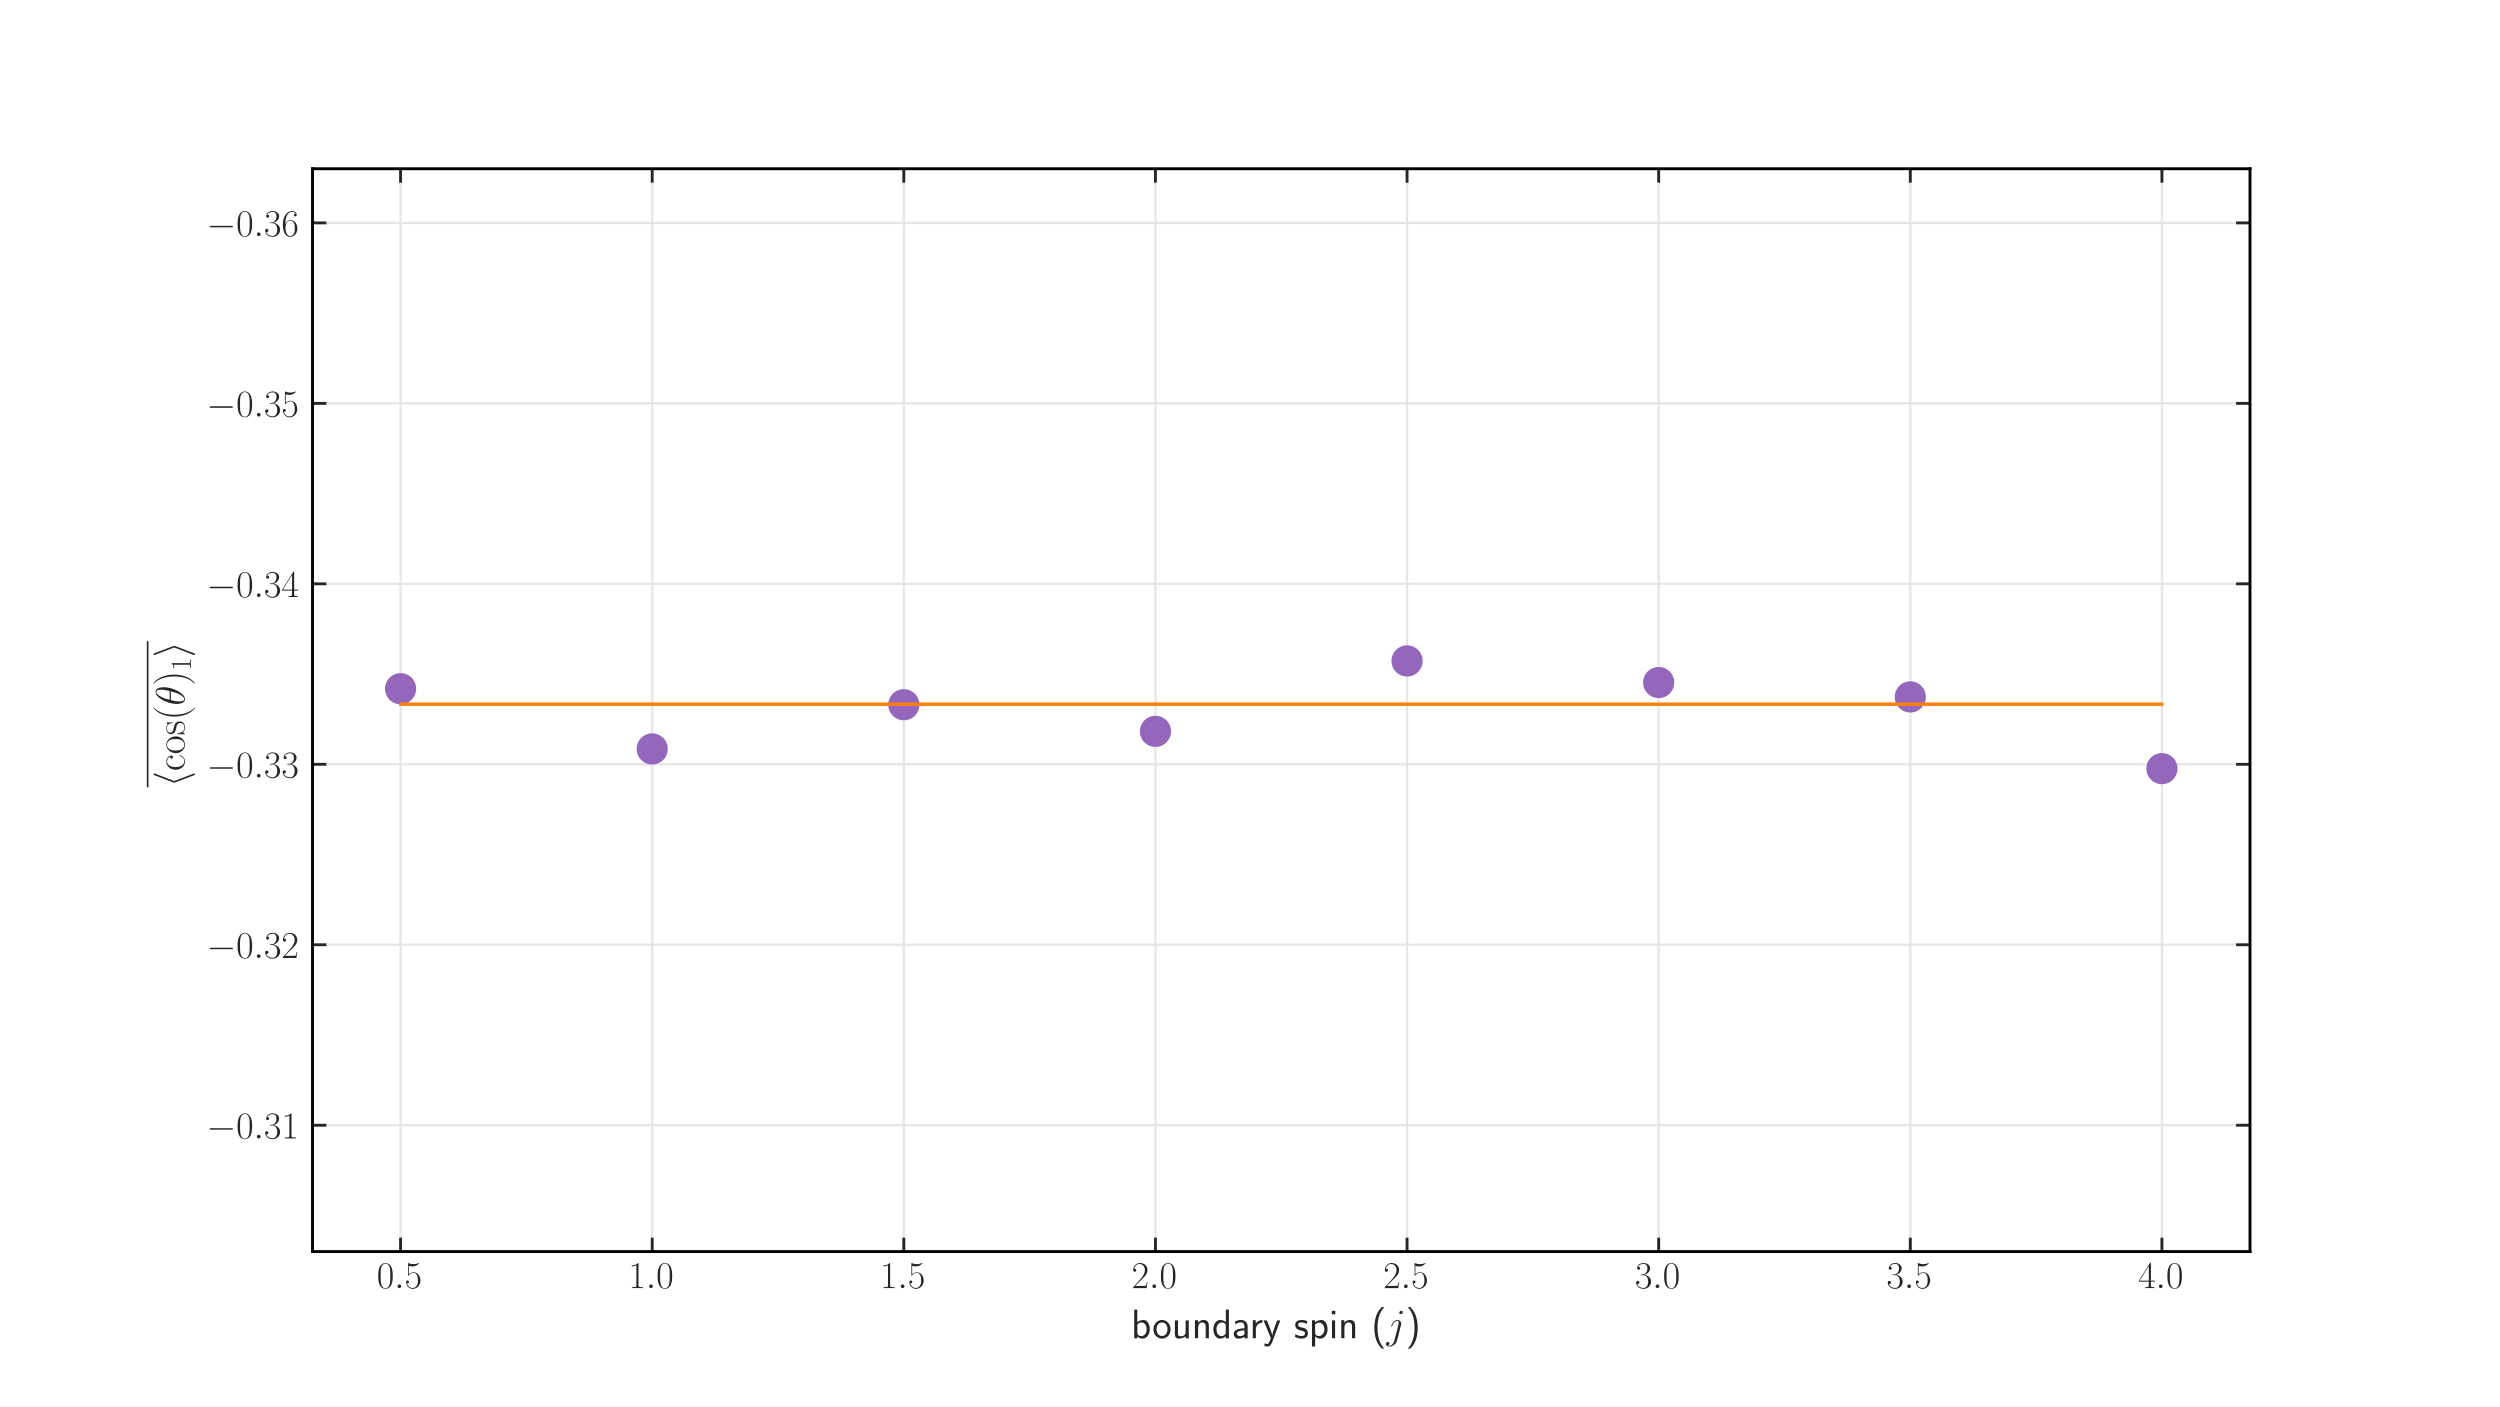
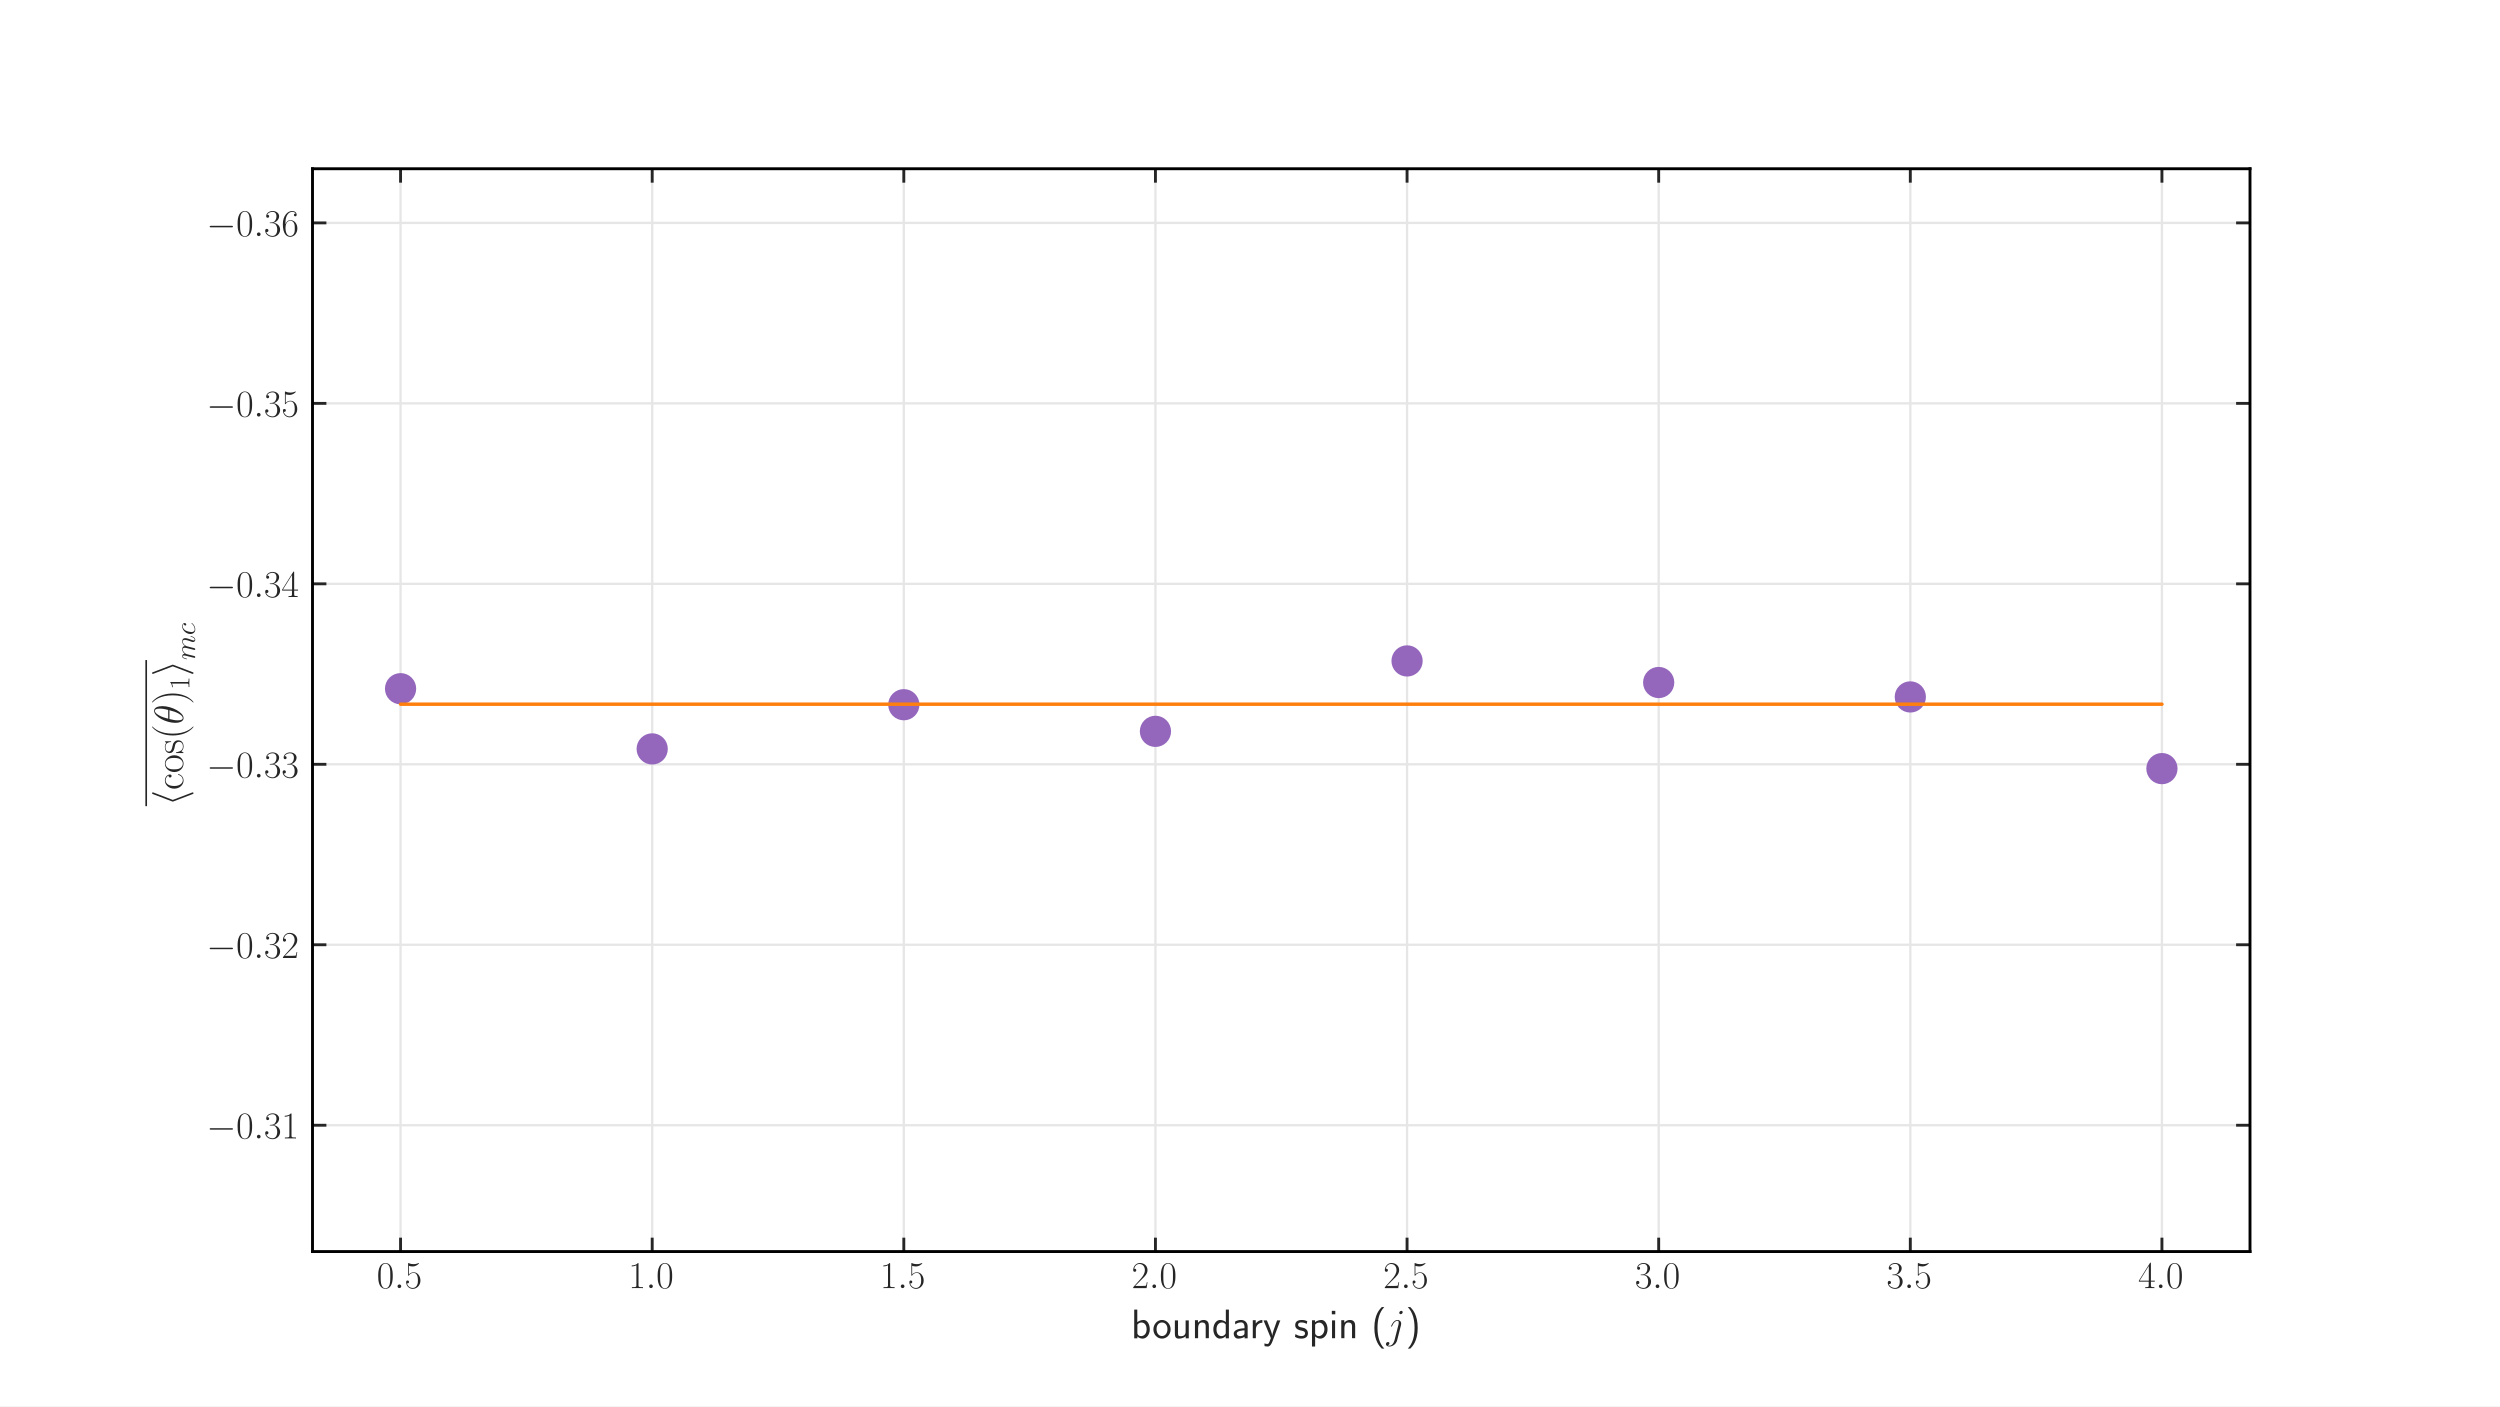
<svg xmlns="http://www.w3.org/2000/svg" xmlns:xlink="http://www.w3.org/1999/xlink" width="864pt" height="486pt" viewBox="0 0 864 486" version="1.1">
  <defs>
    <style type="text/css">*{stroke-linejoin: round; stroke-linecap: butt}</style>
  </defs>
  <g id="figure_1">
    <g id="patch_1">
      <path d="M 0 486  L 864 486  L 864 0  L 0 0  z " style="fill: #ffffff" />
    </g>
    <g id="axes_1">
      <g id="patch_2">
        <path d="M 108 432.54  L 777.6 432.54  L 777.6 58.32  L 108 58.32  z " style="fill: #ffffff" />
      </g>
      <g id="matplotlib.axis_1">
        <g id="xtick_1">
          <g id="line2d_1">
-             <path d="M 138.436 432.54  L 138.436 58.32  " clip-path="url(#p6be49fec59)" style="fill: none; stroke: #e6e6e6; stroke-width: 0.8; stroke-linecap: round" />
+             <path d="M 138.436 432.54  L 138.436 58.32  " clip-path="url(#pbad8c511c3)" style="fill: none; stroke: #e6e6e6; stroke-width: 0.8; stroke-linecap: round" />
          </g>
          <g id="line2d_2">
            <defs>
-               <path id="m820c976260" d="M 0 0  L 0 -4.8  " style="stroke: #262626" />
-             </defs>
-             <g>
-               <use xlink:href="#m820c976260" x="138.436" y="432.54" style="fill: #262626; stroke: #262626" />
+               <path id="m39bbf6d27a" d="M 0 0  L 0 -4.8  " style="stroke: #262626" />
+             </defs>
+             <g>
+               <use xlink:href="#m39bbf6d27a" x="138.436" y="432.54" style="fill: #262626; stroke: #262626" />
            </g>
          </g>
          <g id="line2d_3">
            <defs>
-               <path id="m401d032f74" d="M 0 0  L 0 4.8  " style="stroke: #262626" />
-             </defs>
-             <g>
-               <use xlink:href="#m401d032f74" x="138.436" y="58.32" style="fill: #262626; stroke: #262626" />
+               <path id="m5eccde09d6" d="M 0 0  L 0 4.8  " style="stroke: #262626" />
+             </defs>
+             <g>
+               <use xlink:href="#m5eccde09d6" x="138.436" y="58.32" style="fill: #262626; stroke: #262626" />
            </g>
          </g>
          <g id="text_1">
            <g style="fill: #262626" transform="translate(130.2097 445.1724) scale(0.132 -0.132)">
              <defs>
                <path id="CMR17-30" d="M 2688 2038  C 2688 2430 2682 3099 2413 3613  C 2176 4063 1798 4224 1466 4224  C 1158 4224 768 4082 525 3620  C 269 3137 243 2539 243 2038  C 243 1671 250 1112 448 623  C 723 -39 1216 -128 1466 -128  C 1760 -128 2208 -7 2470 604  C 2662 1048 2688 1568 2688 2038  z M 1466 -26  C 1056 -26 813 328 723 816  C 653 1196 653 1749 653 2109  C 653 2604 653 3015 736 3407  C 858 3954 1216 4121 1466 4121  C 1728 4121 2067 3947 2189 3420  C 2272 3054 2278 2623 2278 2109  C 2278 1691 2278 1176 2202 797  C 2067 96 1690 -26 1466 -26  z " transform="scale(0.015625)" />
                <path id="CMMI12-3a" d="M 1178 307  C 1178 492 1024 620 870 620  C 685 620 557 467 557 313  C 557 128 710 0 864 0  C 1050 0 1178 153 1178 307  z " transform="scale(0.015625)" />
                <path id="CMR17-35" d="M 730 3750  C 794 3724 1056 3641 1325 3641  C 1920 3641 2246 3961 2432 4140  C 2432 4191 2432 4224 2394 4224  C 2387 4224 2374 4224 2323 4198  C 2099 4102 1837 4032 1517 4032  C 1325 4032 1037 4055 723 4191  C 653 4224 640 4224 634 4224  C 602 4224 595 4217 595 4090  L 595 2231  C 595 2113 595 2080 659 2080  C 691 2080 704 2093 736 2139  C 941 2435 1222 2560 1542 2560  C 1766 2560 2246 2415 2246 1293  C 2246 1087 2246 716 2054 422  C 1894 159 1645 25 1370 25  C 947 25 518 319 403 812  C 429 806 480 793 506 793  C 589 793 749 838 749 1036  C 749 1209 627 1280 506 1280  C 358 1280 262 1190 262 1011  C 262 454 704 -128 1382 -128  C 2042 -128 2669 441 2669 1267  C 2669 2054 2170 2662 1549 2662  C 1222 2662 947 2540 730 2304  L 730 3750  z " transform="scale(0.015625)" />
              </defs>
              <use xlink:href="#CMR17-30" transform="scale(0.996264)" />
              <use xlink:href="#CMMI12-3a" transform="translate(45.69048 0) scale(0.996264)" />
              <use xlink:href="#CMR17-35" transform="translate(72.78765 0) scale(0.996264)" />
            </g>
          </g>
        </g>
        <g id="xtick_2">
          <g id="line2d_4">
-             <path d="M 225.397 432.54  L 225.397 58.32  " clip-path="url(#p6be49fec59)" style="fill: none; stroke: #e6e6e6; stroke-width: 0.8; stroke-linecap: round" />
+             <path d="M 225.397 432.54  L 225.397 58.32  " clip-path="url(#pbad8c511c3)" style="fill: none; stroke: #e6e6e6; stroke-width: 0.8; stroke-linecap: round" />
          </g>
          <g id="line2d_5">
            <g>
-               <use xlink:href="#m820c976260" x="225.397" y="432.54" style="fill: #262626; stroke: #262626" />
+               <use xlink:href="#m39bbf6d27a" x="225.397" y="432.54" style="fill: #262626; stroke: #262626" />
            </g>
          </g>
          <g id="line2d_6">
            <g>
-               <use xlink:href="#m401d032f74" x="225.397" y="58.32" style="fill: #262626; stroke: #262626" />
+               <use xlink:href="#m5eccde09d6" x="225.397" y="58.32" style="fill: #262626; stroke: #262626" />
            </g>
          </g>
          <g id="text_2">
            <g style="fill: #262626" transform="translate(217.1707 445.1724) scale(0.132 -0.132)">
              <defs>
                <path id="CMR17-31" d="M 1702 4083  C 1702 4217 1696 4224 1606 4224  C 1357 3927 979 3833 621 3820  C 602 3820 570 3820 563 3808  C 557 3795 557 3782 557 3648  C 755 3648 1088 3686 1344 3839  L 1344 467  C 1344 243 1331 166 781 166  L 589 166  L 589 0  C 896 6 1216 12 1523 12  C 1830 12 2150 6 2458 0  L 2458 166  L 2266 166  C 1715 166 1702 236 1702 467  L 1702 4083  z " transform="scale(0.015625)" />
              </defs>
              <use xlink:href="#CMR17-31" transform="scale(0.996264)" />
              <use xlink:href="#CMMI12-3a" transform="translate(45.69048 0) scale(0.996264)" />
              <use xlink:href="#CMR17-30" transform="translate(72.78765 0) scale(0.996264)" />
            </g>
          </g>
        </g>
        <g id="xtick_3">
          <g id="line2d_7">
-             <path d="M 312.358 432.54  L 312.358 58.32  " clip-path="url(#p6be49fec59)" style="fill: none; stroke: #e6e6e6; stroke-width: 0.8; stroke-linecap: round" />
+             <path d="M 312.358 432.54  L 312.358 58.32  " clip-path="url(#pbad8c511c3)" style="fill: none; stroke: #e6e6e6; stroke-width: 0.8; stroke-linecap: round" />
          </g>
          <g id="line2d_8">
            <g>
-               <use xlink:href="#m820c976260" x="312.358" y="432.54" style="fill: #262626; stroke: #262626" />
+               <use xlink:href="#m39bbf6d27a" x="312.358" y="432.54" style="fill: #262626; stroke: #262626" />
            </g>
          </g>
          <g id="line2d_9">
            <g>
-               <use xlink:href="#m401d032f74" x="312.358" y="58.32" style="fill: #262626; stroke: #262626" />
+               <use xlink:href="#m5eccde09d6" x="312.358" y="58.32" style="fill: #262626; stroke: #262626" />
            </g>
          </g>
          <g id="text_3">
            <g style="fill: #262626" transform="translate(304.1318 445.1724) scale(0.132 -0.132)">
              <use xlink:href="#CMR17-31" transform="scale(0.996264)" />
              <use xlink:href="#CMMI12-3a" transform="translate(45.69048 0) scale(0.996264)" />
              <use xlink:href="#CMR17-35" transform="translate(72.78765 0) scale(0.996264)" />
            </g>
          </g>
        </g>
        <g id="xtick_4">
          <g id="line2d_10">
-             <path d="M 399.319 432.54  L 399.319 58.32  " clip-path="url(#p6be49fec59)" style="fill: none; stroke: #e6e6e6; stroke-width: 0.8; stroke-linecap: round" />
+             <path d="M 399.319 432.54  L 399.319 58.32  " clip-path="url(#pbad8c511c3)" style="fill: none; stroke: #e6e6e6; stroke-width: 0.8; stroke-linecap: round" />
          </g>
          <g id="line2d_11">
            <g>
-               <use xlink:href="#m820c976260" x="399.319" y="432.54" style="fill: #262626; stroke: #262626" />
+               <use xlink:href="#m39bbf6d27a" x="399.319" y="432.54" style="fill: #262626; stroke: #262626" />
            </g>
          </g>
          <g id="line2d_12">
            <g>
-               <use xlink:href="#m401d032f74" x="399.319" y="58.32" style="fill: #262626; stroke: #262626" />
+               <use xlink:href="#m5eccde09d6" x="399.319" y="58.32" style="fill: #262626; stroke: #262626" />
            </g>
          </g>
          <g id="text_4">
            <g style="fill: #262626" transform="translate(391.0928 445.1724) scale(0.132 -0.132)">
              <defs>
                <path id="CMR17-32" d="M 2669 990  L 2554 990  C 2490 537 2438 460 2413 422  C 2381 371 1920 371 1830 371  L 602 371  C 832 620 1280 1073 1824 1596  C 2214 1966 2669 2400 2669 3033  C 2669 3788 2067 4224 1395 4224  C 691 4224 262 3603 262 3027  C 262 2777 448 2745 525 2745  C 589 2745 781 2783 781 3007  C 781 3206 614 3264 525 3264  C 486 3264 448 3257 422 3244  C 544 3788 915 4057 1306 4057  C 1862 4057 2227 3616 2227 3033  C 2227 2477 1901 1998 1536 1583  L 262 147  L 262 0  L 2515 0  L 2669 990  z " transform="scale(0.015625)" />
              </defs>
              <use xlink:href="#CMR17-32" transform="scale(0.996264)" />
              <use xlink:href="#CMMI12-3a" transform="translate(45.69048 0) scale(0.996264)" />
              <use xlink:href="#CMR17-30" transform="translate(72.78765 0) scale(0.996264)" />
            </g>
          </g>
        </g>
        <g id="xtick_5">
          <g id="line2d_13">
-             <path d="M 486.281 432.54  L 486.281 58.32  " clip-path="url(#p6be49fec59)" style="fill: none; stroke: #e6e6e6; stroke-width: 0.8; stroke-linecap: round" />
+             <path d="M 486.281 432.54  L 486.281 58.32  " clip-path="url(#pbad8c511c3)" style="fill: none; stroke: #e6e6e6; stroke-width: 0.8; stroke-linecap: round" />
          </g>
          <g id="line2d_14">
            <g>
-               <use xlink:href="#m820c976260" x="486.281" y="432.54" style="fill: #262626; stroke: #262626" />
+               <use xlink:href="#m39bbf6d27a" x="486.281" y="432.54" style="fill: #262626; stroke: #262626" />
            </g>
          </g>
          <g id="line2d_15">
            <g>
-               <use xlink:href="#m401d032f74" x="486.281" y="58.32" style="fill: #262626; stroke: #262626" />
+               <use xlink:href="#m5eccde09d6" x="486.281" y="58.32" style="fill: #262626; stroke: #262626" />
            </g>
          </g>
          <g id="text_5">
            <g style="fill: #262626" transform="translate(478.0538 445.1724) scale(0.132 -0.132)">
              <use xlink:href="#CMR17-32" transform="scale(0.996264)" />
              <use xlink:href="#CMMI12-3a" transform="translate(45.69048 0) scale(0.996264)" />
              <use xlink:href="#CMR17-35" transform="translate(72.78765 0) scale(0.996264)" />
            </g>
          </g>
        </g>
        <g id="xtick_6">
          <g id="line2d_16">
-             <path d="M 573.242 432.54  L 573.242 58.32  " clip-path="url(#p6be49fec59)" style="fill: none; stroke: #e6e6e6; stroke-width: 0.8; stroke-linecap: round" />
+             <path d="M 573.242 432.54  L 573.242 58.32  " clip-path="url(#pbad8c511c3)" style="fill: none; stroke: #e6e6e6; stroke-width: 0.8; stroke-linecap: round" />
          </g>
          <g id="line2d_17">
            <g>
-               <use xlink:href="#m820c976260" x="573.242" y="432.54" style="fill: #262626; stroke: #262626" />
+               <use xlink:href="#m39bbf6d27a" x="573.242" y="432.54" style="fill: #262626; stroke: #262626" />
            </g>
          </g>
          <g id="line2d_18">
            <g>
-               <use xlink:href="#m401d032f74" x="573.242" y="58.32" style="fill: #262626; stroke: #262626" />
+               <use xlink:href="#m5eccde09d6" x="573.242" y="58.32" style="fill: #262626; stroke: #262626" />
            </g>
          </g>
          <g id="text_6">
            <g style="fill: #262626" transform="translate(565.0149 445.1724) scale(0.132 -0.132)">
              <defs>
                <path id="CMR17-33" d="M 1414 2176  C 1984 2176 2234 1673 2234 1094  C 2234 322 1824 25 1453 25  C 1114 25 563 193 390 691  C 422 678 454 678 486 678  C 640 678 755 780 755 947  C 755 1132 614 1216 486 1216  C 378 1216 211 1164 211 927  C 211 335 787 -128 1466 -128  C 2176 -128 2720 432 2720 1087  C 2720 1718 2208 2176 1600 2246  C 2086 2347 2554 2776 2554 3353  C 2554 3856 2048 4224 1472 4224  C 890 4224 378 3862 378 3347  C 378 3123 544 3084 627 3084  C 762 3084 877 3167 877 3334  C 877 3500 762 3584 627 3584  C 602 3584 570 3584 544 3571  C 730 3999 1235 4076 1459 4076  C 1683 4076 2106 3966 2106 3347  C 2106 3167 2080 2851 1862 2574  C 1670 2329 1453 2316 1242 2297  C 1210 2297 1062 2284 1037 2284  C 992 2278 966 2272 966 2227  C 966 2182 973 2176 1101 2176  L 1414 2176  z " transform="scale(0.015625)" />
              </defs>
              <use xlink:href="#CMR17-33" transform="scale(0.996264)" />
              <use xlink:href="#CMMI12-3a" transform="translate(45.69048 0) scale(0.996264)" />
              <use xlink:href="#CMR17-30" transform="translate(72.78765 0) scale(0.996264)" />
            </g>
          </g>
        </g>
        <g id="xtick_7">
          <g id="line2d_19">
-             <path d="M 660.203 432.54  L 660.203 58.32  " clip-path="url(#p6be49fec59)" style="fill: none; stroke: #e6e6e6; stroke-width: 0.8; stroke-linecap: round" />
+             <path d="M 660.203 432.54  L 660.203 58.32  " clip-path="url(#pbad8c511c3)" style="fill: none; stroke: #e6e6e6; stroke-width: 0.8; stroke-linecap: round" />
          </g>
          <g id="line2d_20">
            <g>
-               <use xlink:href="#m820c976260" x="660.203" y="432.54" style="fill: #262626; stroke: #262626" />
+               <use xlink:href="#m39bbf6d27a" x="660.203" y="432.54" style="fill: #262626; stroke: #262626" />
            </g>
          </g>
          <g id="line2d_21">
            <g>
-               <use xlink:href="#m401d032f74" x="660.203" y="58.32" style="fill: #262626; stroke: #262626" />
+               <use xlink:href="#m5eccde09d6" x="660.203" y="58.32" style="fill: #262626; stroke: #262626" />
            </g>
          </g>
          <g id="text_7">
            <g style="fill: #262626" transform="translate(651.9759 445.1724) scale(0.132 -0.132)">
              <use xlink:href="#CMR17-33" transform="scale(0.996264)" />
              <use xlink:href="#CMMI12-3a" transform="translate(45.69048 0) scale(0.996264)" />
              <use xlink:href="#CMR17-35" transform="translate(72.78765 0) scale(0.996264)" />
            </g>
          </g>
        </g>
        <g id="xtick_8">
          <g id="line2d_22">
-             <path d="M 747.164 432.54  L 747.164 58.32  " clip-path="url(#p6be49fec59)" style="fill: none; stroke: #e6e6e6; stroke-width: 0.8; stroke-linecap: round" />
+             <path d="M 747.164 432.54  L 747.164 58.32  " clip-path="url(#pbad8c511c3)" style="fill: none; stroke: #e6e6e6; stroke-width: 0.8; stroke-linecap: round" />
          </g>
          <g id="line2d_23">
            <g>
-               <use xlink:href="#m820c976260" x="747.164" y="432.54" style="fill: #262626; stroke: #262626" />
+               <use xlink:href="#m39bbf6d27a" x="747.164" y="432.54" style="fill: #262626; stroke: #262626" />
            </g>
          </g>
          <g id="line2d_24">
            <g>
-               <use xlink:href="#m401d032f74" x="747.164" y="58.32" style="fill: #262626; stroke: #262626" />
+               <use xlink:href="#m5eccde09d6" x="747.164" y="58.32" style="fill: #262626; stroke: #262626" />
            </g>
          </g>
          <g id="text_8">
            <g style="fill: #262626" transform="translate(738.937 445.1724) scale(0.132 -0.132)">
              <defs>
                <path id="CMR17-34" d="M 2150 4147  C 2150 4281 2144 4288 2029 4288  L 128 1254  L 128 1088  L 1779 1088  L 1779 460  C 1779 230 1766 166 1318 166  L 1197 166  L 1197 0  C 1402 12 1747 12 1965 12  C 2182 12 2528 12 2733 0  L 2733 166  L 2611 166  C 2163 166 2150 230 2150 460  L 2150 1088  L 2803 1088  L 2803 1254  L 2150 1254  L 2150 4147  z M 1798 3723  L 1798 1254  L 256 1254  L 1798 3723  z " transform="scale(0.015625)" />
              </defs>
              <use xlink:href="#CMR17-34" transform="scale(0.996264)" />
              <use xlink:href="#CMMI12-3a" transform="translate(45.69048 0) scale(0.996264)" />
              <use xlink:href="#CMR17-30" transform="translate(72.78765 0) scale(0.996264)" />
            </g>
          </g>
        </g>
        <g id="text_9">
          <g style="fill: #262626" transform="translate(390.9086 462.4891) scale(0.144 -0.144)">
            <defs>
              <path id="CMSS17-62" d="M 954 4416  L 480 4416  L 480 -13  L 966 -13  L 966 275  C 1210 38 1504 -64 1766 -64  C 2381 -64 2880 559 2880 1382  C 2880 2133 2496 2816 1926 2816  C 1523 2816 1165 2649 954 2476  L 954 4416  z M 966 2095  C 1107 2276 1306 2425 1587 2425  C 1965 2425 2394 2146 2394 1382  C 2394 566 1882 326 1530 326  C 1402 326 1267 358 1139 468  C 966 624 966 721 966 812  L 966 2095  z " transform="scale(0.015625)" />
              <path id="CMSS17-6f" d="M 2829 1356  C 2829 2175 2221 2816 1504 2816  C 768 2816 173 2156 173 1356  C 173 544 787 -64 1498 -64  C 2227 -64 2829 563 2829 1356  z M 1504 339  C 1050 339 659 710 659 1407  C 659 2150 1114 2425 1498 2425  C 1914 2425 2342 2124 2342 1407  C 2342 684 1926 339 1504 339  z " transform="scale(0.015625)" />
              <path id="CMSS17-75" d="M 2618 2752  L 2131 2752  L 2131 976  C 2131 500 1786 307 1421 307  C 998 307 960 448 960 712  L 960 2752  L 474 2752  L 474 680  C 474 179 646 -64 1088 -64  C 1306 -64 1798 -13 2144 307  L 2144 -13  L 2618 -13  L 2618 2752  z " transform="scale(0.015625)" />
              <path id="CMSS17-6e" d="M 2618 1878  C 2618 2283 2522 2816 1798 2816  C 1389 2816 1120 2604 941 2386  L 941 2783  L 474 2783  L 474 0  L 960 0  L 960 1556  C 960 1962 1114 2425 1549 2425  C 2112 2425 2131 2045 2131 1826  L 2131 0  L 2618 0  L 2618 1878  z " transform="scale(0.015625)" />
              <path id="CMSS17-64" d="M 2611 4416  L 2138 4416  L 2138 2495  C 1939 2662 1613 2816 1254 2816  C 672 2816 211 2179 211 1375  C 211 572 666 -64 1235 -64  C 1677 -64 1971 172 2125 307  L 2125 -13  L 2611 -13  L 2611 4416  z M 2125 851  C 2125 760 2125 663 1926 488  C 1798 378 1645 326 1498 326  C 1152 326 698 585 698 1369  C 698 2185 1210 2425 1562 2425  C 1798 2425 1990 2308 2125 2114  L 2125 851  z " transform="scale(0.015625)" />
              <path id="CMSS17-61" d="M 2406 1789  C 2406 2399 1978 2816 1402 2816  C 1120 2816 813 2764 461 2559  L 499 2133  C 659 2250 934 2438 1395 2438  C 1722 2438 1920 2185 1920 1782  L 1920 1536  C 896 1504 256 1209 256 711  C 256 452 416 -64 947 -64  C 1043 -64 1562 -52 1933 224  L 1933 -13  L 2406 -13  L 2406 1789  z M 1920 824  C 1920 711 1920 559 1728 446  C 1562 339 1350 326 1261 326  C 941 326 723 503 723 723  C 723 1165 1722 1209 1920 1216  L 1920 824  z " transform="scale(0.015625)" />
              <path id="CMSS17-72" d="M 954 1369  C 954 1974 1395 2379 1958 2392  L 1958 2816  C 1549 2809 1165 2604 934 2270  L 934 2783  L 480 2783  L 480 0  L 954 0  L 954 1369  z " transform="scale(0.015625)" />
              <path id="CMSS17-79" d="M 2675 2752  L 2176 2752  C 1632 1293 1446 701 1434 383  L 1427 383  C 1408 695 1126 1459 902 2006  L 602 2752  L 83 2752  L 1216 14  C 1146 -177 1043 -464 1011 -527  C 870 -884 774 -884 672 -884  C 646 -884 442 -877 211 -807  L 250 -1229  C 410 -1261 570 -1280 685 -1280  C 845 -1280 1165 -1280 1459 -495  L 2675 2752  z " transform="scale(0.015625)" />
              <path id="CMSS17-73" d="M 2061 2623  C 1683 2803 1389 2816 1197 2816  C 742 2816 198 2655 198 2009  C 198 1363 902 1222 1094 1183  C 1389 1126 1715 1062 1715 742  C 1715 339 1254 339 1171 339  C 915 339 563 409 243 639  L 166 211  C 531 0 883 -64 1178 -64  C 1965 -64 2163 416 2163 780  C 2163 1094 1984 1305 1862 1401  C 1651 1567 1574 1587 1050 1695  C 960 1708 646 1779 646 2067  C 646 2431 1050 2431 1139 2431  C 1555 2431 1811 2303 1984 2207  L 2061 2623  z " transform="scale(0.015625)" />
              <path id="CMSS17-70" d="M 966 275  C 1178 70 1466 -64 1773 -64  C 2368 -64 2880 553 2880 1382  C 2880 2147 2496 2816 1946 2816  C 1626 2816 1242 2700 954 2470  L 954 2764  L 480 2764  L 480 -1280  L 966 -1280  L 966 275  z M 966 2088  C 1018 2166 1235 2412 1587 2412  C 2035 2412 2394 1946 2394 1382  C 2394 741 1958 326 1530 326  C 1402 326 1267 358 1139 468  C 966 624 966 721 966 812  L 966 2088  z " transform="scale(0.015625)" />
              <path id="CMSS17-69" d="M 979 4224  L 442 4224  L 442 3686  L 979 3686  L 979 4224  z M 947 2752  L 474 2752  L 474 0  L 947 0  L 947 2752  z " transform="scale(0.015625)" />
              <path id="CMSS17-28" d="M 1613 4800  C 1267 4447 474 3627 474 1603  C 474 -428 1267 -1242 1613 -1600  L 2003 -1600  C 1216 -781 960 366 960 1596  C 960 2820 1203 3973 2003 4800  L 1613 4800  z " transform="scale(0.015625)" />
              <path id="CMMI12-6a" d="M 2240 2027  C 2266 2129 2266 2218 2266 2243  C 2266 2611 1990 2816 1702 2816  C 1056 2816 710 1888 710 1843  C 710 1811 736 1786 774 1786  C 826 1786 832 1811 864 1875  C 1120 2491 1440 2687 1683 2687  C 1818 2687 1888 2617 1888 2395  C 1888 2243 1869 2180 1843 2065  L 1235 -327  C 1114 -797 813 -1152 461 -1152  C 435 -1152 301 -1152 179 -1089  C 333 -1057 454 -937 454 -784  C 454 -683 378 -581 237 -581  C 70 -581 -83 -721 -83 -911  C -83 -1172 198 -1280 461 -1280  C 902 -1280 1485 -956 1645 -321  L 2240 2027  z M 2502 4012  C 2502 4172 2368 4224 2291 4224  C 2118 4224 1971 4057 1971 3916  C 1971 3820 2048 3705 2189 3705  C 2336 3705 2502 3846 2502 4012  z " transform="scale(0.015625)" />
              <path id="CMSS17-29" d="M 723 -1600  C 1069 -1248 1862 -428 1862 1596  C 1862 3627 1069 4440 723 4800  L 333 4800  C 1120 3979 1376 2833 1376 1603  C 1376 379 1133 -774 333 -1600  L 723 -1600  z " transform="scale(0.015625)" />
            </defs>
            <use xlink:href="#CMSS17-62" transform="scale(0.996264)" />
            <use xlink:href="#CMSS17-6f" transform="translate(50.80738 0) scale(0.996264)" />
            <use xlink:href="#CMSS17-75" transform="translate(97.651 0) scale(0.996264)" />
            <use xlink:href="#CMSS17-6e" transform="translate(145.8559 0) scale(0.996264)" />
            <use xlink:href="#CMSS17-64" transform="translate(194.0609 0) scale(0.996264)" />
            <use xlink:href="#CMSS17-61" transform="translate(242.2658 0) scale(0.996264)" />
            <use xlink:href="#CMSS17-72" transform="translate(284.5853 0) scale(0.996264)" />
            <use xlink:href="#CMSS17-79" transform="translate(316.4951 0) scale(0.996264)" />
            <use xlink:href="#CMSS17-73" transform="translate(390.7243 0) scale(0.996264)" />
            <use xlink:href="#CMSS17-70" transform="translate(426.6379 0) scale(0.996264)" />
            <use xlink:href="#CMSS17-69" transform="translate(474.8428 0) scale(0.996264)" />
            <use xlink:href="#CMSS17-6e" transform="translate(497.0235 0) scale(0.996264)" />
            <use xlink:href="#CMSS17-28" transform="translate(576.4576 0) scale(0.996264)" />
            <use xlink:href="#CMMI12-6a" transform="translate(612.8915 0) scale(0.996264)" />
            <use xlink:href="#CMSS17-29" transform="translate(658.854 0) scale(0.996264)" />
          </g>
        </g>
      </g>
      <g id="matplotlib.axis_2">
        <g id="ytick_1">
          <g id="line2d_25">
-             <path d="M 108 77.031  L 777.6 77.031  " clip-path="url(#p6be49fec59)" style="fill: none; stroke: #e6e6e6; stroke-width: 0.8; stroke-linecap: round" />
+             <path d="M 108 77.031  L 777.6 77.031  " clip-path="url(#pbad8c511c3)" style="fill: none; stroke: #e6e6e6; stroke-width: 0.8; stroke-linecap: round" />
          </g>
          <g id="line2d_26">
            <defs>
-               <path id="mc39b35a52c" d="M 0 0  L 4.8 0  " style="stroke: #262626" />
-             </defs>
-             <g>
-               <use xlink:href="#mc39b35a52c" x="108" y="77.031" style="fill: #262626; stroke: #262626" />
+               <path id="m4928f6d225" d="M 0 0  L 4.8 0  " style="stroke: #262626" />
+             </defs>
+             <g>
+               <use xlink:href="#m4928f6d225" x="108" y="77.031" style="fill: #262626; stroke: #262626" />
            </g>
          </g>
          <g id="line2d_27">
            <defs>
-               <path id="m2ef383354d" d="M 0 0  L -4.8 0  " style="stroke: #262626" />
-             </defs>
-             <g>
-               <use xlink:href="#m2ef383354d" x="777.6" y="77.031" style="fill: #262626; stroke: #262626" />
+               <path id="m3f656ba05b" d="M 0 0  L -4.8 0  " style="stroke: #262626" />
+             </defs>
+             <g>
+               <use xlink:href="#m3f656ba05b" x="777.6" y="77.031" style="fill: #262626; stroke: #262626" />
            </g>
          </g>
          <g id="text_10">
            <g style="fill: #262626" transform="translate(71.38003 81.5972) scale(0.132 -0.132)">
              <defs>
                <path id="CMSY10-0" d="M 4218 1472  C 4326 1472 4442 1472 4442 1600  C 4442 1728 4326 1728 4218 1728  L 755 1728  C 646 1728 531 1728 531 1600  C 531 1472 646 1472 755 1472  L 4218 1472  z " transform="scale(0.015625)" />
                <path id="CMR17-36" d="M 678 2198  C 678 3712 1395 4076 1811 4076  C 1946 4076 2272 4049 2400 3782  C 2298 3782 2106 3782 2106 3558  C 2106 3385 2246 3328 2336 3328  C 2394 3328 2566 3353 2566 3571  C 2566 3987 2246 4224 1805 4224  C 1043 4224 243 3411 243 2011  C 243 257 966 -128 1478 -128  C 2099 -128 2688 431 2688 1295  C 2688 2101 2170 2688 1517 2688  C 1126 2688 838 2430 678 1979  L 678 2198  z M 1478 25  C 691 25 691 1212 691 1450  C 691 1914 909 2585 1504 2585  C 1613 2585 1926 2585 2138 2140  C 2253 1889 2253 1624 2253 1302  C 2253 954 2253 696 2118 438  C 1978 173 1773 25 1478 25  z " transform="scale(0.015625)" />
              </defs>
              <use xlink:href="#CMSY10-0" transform="scale(0.996264)" />
              <use xlink:href="#CMR17-30" transform="translate(77.48747 0) scale(0.996264)" />
              <use xlink:href="#CMMI12-3a" transform="translate(123.1779 0) scale(0.996264)" />
              <use xlink:href="#CMR17-33" transform="translate(150.2751 0) scale(0.996264)" />
              <use xlink:href="#CMR17-36" transform="translate(195.9656 0) scale(0.996264)" />
            </g>
          </g>
        </g>
        <g id="ytick_2">
          <g id="line2d_28">
-             <path d="M 108 139.401  L 777.6 139.401  " clip-path="url(#p6be49fec59)" style="fill: none; stroke: #e6e6e6; stroke-width: 0.8; stroke-linecap: round" />
+             <path d="M 108 139.401  L 777.6 139.401  " clip-path="url(#pbad8c511c3)" style="fill: none; stroke: #e6e6e6; stroke-width: 0.8; stroke-linecap: round" />
          </g>
          <g id="line2d_29">
            <g>
-               <use xlink:href="#mc39b35a52c" x="108" y="139.401" style="fill: #262626; stroke: #262626" />
+               <use xlink:href="#m4928f6d225" x="108" y="139.401" style="fill: #262626; stroke: #262626" />
            </g>
          </g>
          <g id="line2d_30">
            <g>
-               <use xlink:href="#m2ef383354d" x="777.6" y="139.401" style="fill: #262626; stroke: #262626" />
+               <use xlink:href="#m3f656ba05b" x="777.6" y="139.401" style="fill: #262626; stroke: #262626" />
            </g>
          </g>
          <g id="text_11">
            <g style="fill: #262626" transform="translate(71.38003 143.9672) scale(0.132 -0.132)">
              <use xlink:href="#CMSY10-0" transform="scale(0.996264)" />
              <use xlink:href="#CMR17-30" transform="translate(77.48747 0) scale(0.996264)" />
              <use xlink:href="#CMMI12-3a" transform="translate(123.1779 0) scale(0.996264)" />
              <use xlink:href="#CMR17-33" transform="translate(150.2751 0) scale(0.996264)" />
              <use xlink:href="#CMR17-35" transform="translate(195.9656 0) scale(0.996264)" />
            </g>
          </g>
        </g>
        <g id="ytick_3">
          <g id="line2d_31">
-             <path d="M 108 201.771  L 777.6 201.771  " clip-path="url(#p6be49fec59)" style="fill: none; stroke: #e6e6e6; stroke-width: 0.8; stroke-linecap: round" />
+             <path d="M 108 201.771  L 777.6 201.771  " clip-path="url(#pbad8c511c3)" style="fill: none; stroke: #e6e6e6; stroke-width: 0.8; stroke-linecap: round" />
          </g>
          <g id="line2d_32">
            <g>
-               <use xlink:href="#mc39b35a52c" x="108" y="201.771" style="fill: #262626; stroke: #262626" />
+               <use xlink:href="#m4928f6d225" x="108" y="201.771" style="fill: #262626; stroke: #262626" />
            </g>
          </g>
          <g id="line2d_33">
            <g>
-               <use xlink:href="#m2ef383354d" x="777.6" y="201.771" style="fill: #262626; stroke: #262626" />
+               <use xlink:href="#m3f656ba05b" x="777.6" y="201.771" style="fill: #262626; stroke: #262626" />
            </g>
          </g>
          <g id="text_12">
            <g style="fill: #262626" transform="translate(71.38003 206.3372) scale(0.132 -0.132)">
              <use xlink:href="#CMSY10-0" transform="scale(0.996264)" />
              <use xlink:href="#CMR17-30" transform="translate(77.48747 0) scale(0.996264)" />
              <use xlink:href="#CMMI12-3a" transform="translate(123.1779 0) scale(0.996264)" />
              <use xlink:href="#CMR17-33" transform="translate(150.2751 0) scale(0.996264)" />
              <use xlink:href="#CMR17-34" transform="translate(195.9656 0) scale(0.996264)" />
            </g>
          </g>
        </g>
        <g id="ytick_4">
          <g id="line2d_34">
-             <path d="M 108 264.141  L 777.6 264.141  " clip-path="url(#p6be49fec59)" style="fill: none; stroke: #e6e6e6; stroke-width: 0.8; stroke-linecap: round" />
+             <path d="M 108 264.141  L 777.6 264.141  " clip-path="url(#pbad8c511c3)" style="fill: none; stroke: #e6e6e6; stroke-width: 0.8; stroke-linecap: round" />
          </g>
          <g id="line2d_35">
            <g>
-               <use xlink:href="#mc39b35a52c" x="108" y="264.141" style="fill: #262626; stroke: #262626" />
+               <use xlink:href="#m4928f6d225" x="108" y="264.141" style="fill: #262626; stroke: #262626" />
            </g>
          </g>
          <g id="line2d_36">
            <g>
-               <use xlink:href="#m2ef383354d" x="777.6" y="264.141" style="fill: #262626; stroke: #262626" />
+               <use xlink:href="#m3f656ba05b" x="777.6" y="264.141" style="fill: #262626; stroke: #262626" />
            </g>
          </g>
          <g id="text_13">
            <g style="fill: #262626" transform="translate(71.38003 268.7072) scale(0.132 -0.132)">
              <use xlink:href="#CMSY10-0" transform="scale(0.996264)" />
              <use xlink:href="#CMR17-30" transform="translate(77.48747 0) scale(0.996264)" />
              <use xlink:href="#CMMI12-3a" transform="translate(123.1779 0) scale(0.996264)" />
              <use xlink:href="#CMR17-33" transform="translate(150.2751 0) scale(0.996264)" />
              <use xlink:href="#CMR17-33" transform="translate(195.9656 0) scale(0.996264)" />
            </g>
          </g>
        </g>
        <g id="ytick_5">
          <g id="line2d_37">
-             <path d="M 108 326.511  L 777.6 326.511  " clip-path="url(#p6be49fec59)" style="fill: none; stroke: #e6e6e6; stroke-width: 0.8; stroke-linecap: round" />
+             <path d="M 108 326.511  L 777.6 326.511  " clip-path="url(#pbad8c511c3)" style="fill: none; stroke: #e6e6e6; stroke-width: 0.8; stroke-linecap: round" />
          </g>
          <g id="line2d_38">
            <g>
-               <use xlink:href="#mc39b35a52c" x="108" y="326.511" style="fill: #262626; stroke: #262626" />
+               <use xlink:href="#m4928f6d225" x="108" y="326.511" style="fill: #262626; stroke: #262626" />
            </g>
          </g>
          <g id="line2d_39">
            <g>
-               <use xlink:href="#m2ef383354d" x="777.6" y="326.511" style="fill: #262626; stroke: #262626" />
+               <use xlink:href="#m3f656ba05b" x="777.6" y="326.511" style="fill: #262626; stroke: #262626" />
            </g>
          </g>
          <g id="text_14">
            <g style="fill: #262626" transform="translate(71.38003 331.0772) scale(0.132 -0.132)">
              <use xlink:href="#CMSY10-0" transform="scale(0.996264)" />
              <use xlink:href="#CMR17-30" transform="translate(77.48747 0) scale(0.996264)" />
              <use xlink:href="#CMMI12-3a" transform="translate(123.1779 0) scale(0.996264)" />
              <use xlink:href="#CMR17-33" transform="translate(150.2751 0) scale(0.996264)" />
              <use xlink:href="#CMR17-32" transform="translate(195.9656 0) scale(0.996264)" />
            </g>
          </g>
        </g>
        <g id="ytick_6">
          <g id="line2d_40">
-             <path d="M 108 388.881  L 777.6 388.881  " clip-path="url(#p6be49fec59)" style="fill: none; stroke: #e6e6e6; stroke-width: 0.8; stroke-linecap: round" />
+             <path d="M 108 388.881  L 777.6 388.881  " clip-path="url(#pbad8c511c3)" style="fill: none; stroke: #e6e6e6; stroke-width: 0.8; stroke-linecap: round" />
          </g>
          <g id="line2d_41">
            <g>
-               <use xlink:href="#mc39b35a52c" x="108" y="388.881" style="fill: #262626; stroke: #262626" />
+               <use xlink:href="#m4928f6d225" x="108" y="388.881" style="fill: #262626; stroke: #262626" />
            </g>
          </g>
          <g id="line2d_42">
            <g>
-               <use xlink:href="#m2ef383354d" x="777.6" y="388.881" style="fill: #262626; stroke: #262626" />
+               <use xlink:href="#m3f656ba05b" x="777.6" y="388.881" style="fill: #262626; stroke: #262626" />
            </g>
          </g>
          <g id="text_15">
            <g style="fill: #262626" transform="translate(71.38003 393.4472) scale(0.132 -0.132)">
              <use xlink:href="#CMSY10-0" transform="scale(0.996264)" />
              <use xlink:href="#CMR17-30" transform="translate(77.48747 0) scale(0.996264)" />
              <use xlink:href="#CMMI12-3a" transform="translate(123.1779 0) scale(0.996264)" />
              <use xlink:href="#CMR17-33" transform="translate(150.2751 0) scale(0.996264)" />
              <use xlink:href="#CMR17-31" transform="translate(195.9656 0) scale(0.996264)" />
            </g>
          </g>
        </g>
        <g id="text_16">
-           <g style="fill: #262626" transform="translate(63.79349 272.0836) rotate(-90) scale(0.144 -0.144)">
+           <g style="fill: #262626" transform="translate(63.29536 278.6129) rotate(-90) scale(0.144 -0.144)">
            <defs>
              <path id="CMSY10-68" d="M 2099 4557  C 2131 4627 2131 4640 2131 4672  C 2131 4742 2074 4800 2003 4800  C 1946 4800 1901 4768 1856 4653  L 736 1715  C 723 1677 704 1638 704 1600  C 704 1580 704 1568 736 1491  L 1856 -1447  C 1882 -1517 1914 -1600 2003 -1600  C 2074 -1600 2131 -1543 2131 -1472  C 2131 -1453 2131 -1440 2099 -1370  L 966 1600  L 2099 4557  z " transform="scale(0.015625)" />
              <path id="CMR17-63" d="M 2234 2240  C 2112 2240 1933 2240 1933 2015  C 1933 1836 2080 1785 2163 1785  C 2208 1785 2394 1804 2394 2028  C 2394 2476 1958 2816 1466 2816  C 787 2816 211 2201 211 1379  C 211 521 813 -64 1466 -64  C 2259 -64 2458 676 2458 747  C 2458 773 2451 792 2406 792  C 2362 792 2355 786 2330 702  C 2163 180 1798 51 1523 51  C 1114 51 621 431 621 1385  C 621 2358 1094 2700 1472 2700  C 1722 2700 2093 2582 2234 2240  z " transform="scale(0.015625)" />
              <path id="CMR17-6f" d="M 2758 1356  C 2758 2176 2163 2816 1466 2816  C 768 2816 173 2176 173 1356  C 173 550 768 -64 1466 -64  C 2163 -64 2758 550 2758 1356  z M 1466 51  C 1165 51 909 230 762 480  C 602 768 582 1126 582 1408  C 582 1676 595 2009 762 2297  C 890 2508 1139 2713 1466 2713  C 1754 2713 1997 2553 2150 2329  C 2349 2028 2349 1606 2349 1408  C 2349 1158 2336 774 2163 467  C 1984 172 1709 51 1466 51  z " transform="scale(0.015625)" />
              <path id="CMR17-73" d="M 1978 2688  C 1978 2803 1971 2809 1933 2809  C 1907 2809 1901 2803 1824 2707  C 1805 2681 1747 2617 1728 2592  C 1523 2809 1235 2816 1126 2816  C 416 2816 160 2444 160 2073  C 160 1497 813 1363 998 1324  C 1402 1241 1542 1216 1677 1100  C 1760 1024 1901 883 1901 652  C 1901 384 1747 38 1158 38  C 602 38 403 460 288 1024  C 269 1113 269 1120 218 1120  C 166 1120 160 1113 160 985  L 160 64  C 160 -52 166 -58 205 -58  C 237 -58 243 -52 275 0  C 314 57 410 211 448 275  C 576 102 800 -64 1158 -64  C 1792 -64 2131 281 2131 780  C 2131 1107 1958 1280 1875 1356  C 1683 1555 1459 1600 1190 1651  C 838 1728 390 1817 390 2208  C 390 2374 480 2726 1126 2726  C 1811 2726 1850 2086 1862 1881  C 1869 1849 1901 1843 1920 1843  C 1978 1843 1978 1862 1978 1971  L 1978 2688  z " transform="scale(0.015625)" />
              <path id="CMR17-28" d="M 1958 -1562  C 1958 -1556 1958 -1543 1939 -1524  C 1645 -1223 858 -403 858 1596  C 858 3595 1632 4408 1946 4729  C 1946 4735 1958 4748 1958 4767  C 1958 4787 1939 4800 1914 4800  C 1843 4800 1299 4325 986 3620  C 666 2909 576 2218 576 1603  C 576 1141 621 360 1005 -467  C 1312 -1133 1837 -1600 1914 -1600  C 1946 -1600 1958 -1588 1958 -1562  z " transform="scale(0.015625)" />
              <path id="CMMI12-12" d="M 2835 3200  C 2835 3849 2630 4480 2106 4480  C 1210 4480 256 2615 256 1215  C 256 922 320 -64 992 -64  C 1862 -64 2835 1755 2835 3200  z M 896 2304  C 992 2679 1126 3213 1382 3665  C 1594 4046 1818 4351 2099 4351  C 2310 4351 2451 4173 2451 3563  C 2451 3334 2432 3016 2246 2304  L 896 2304  z M 2202 2112  C 2042 1488 1907 1088 1677 687  C 1491 362 1267 64 998 64  C 800 64 640 216 640 846  C 640 1259 742 1692 845 2112  L 2202 2112  z " transform="scale(0.015625)" />
              <path id="CMR17-29" d="M 1683 1596  C 1683 2057 1638 2839 1254 3665  C 947 4332 422 4800 346 4800  C 326 4800 301 4793 301 4761  C 301 4748 307 4742 314 4729  C 621 4408 1402 3595 1402 1603  C 1402 -396 627 -1210 314 -1530  C 307 -1543 301 -1549 301 -1562  C 301 -1594 326 -1600 346 -1600  C 416 -1600 960 -1127 1274 -422  C 1594 289 1683 981 1683 1596  z " transform="scale(0.015625)" />
              <path id="CMSY10-69" d="M 1747 1491  C 1779 1568 1779 1580 1779 1600  C 1779 1619 1779 1632 1747 1709  L 627 4653  C 589 4761 550 4800 480 4800  C 410 4800 352 4742 352 4672  C 352 4653 352 4640 384 4569  L 1517 1600  L 384 -1357  C 352 -1428 352 -1440 352 -1472  C 352 -1543 410 -1600 480 -1600  C 563 -1600 589 -1536 614 -1472  L 1747 1491  z " transform="scale(0.015625)" />
+               <path id="CMMI12-6d" d="M 1318 1870  C 1331 1909 1491 2228 1728 2432  C 1894 2585 2112 2687 2362 2687  C 2618 2687 2707 2496 2707 2241  C 2707 2202 2707 2075 2630 1775  L 2470 1117  C 2419 925 2298 453 2285 383  C 2259 287 2221 121 2221 95  C 2221 6 2291 -64 2387 -64  C 2579 -64 2611 83 2669 313  L 3053 1838  C 3066 1890 3398 2687 4102 2687  C 4358 2687 4448 2496 4448 2241  C 4448 1883 4198 1187 4058 804  C 4000 651 3968 568 3968 453  C 3968 166 4166 -64 4474 -64  C 5069 -64 5293 874 5293 913  C 5293 945 5267 970 5229 970  C 5171 970 5165 951 5133 842  C 4986 332 4749 64 4493 64  C 4429 64 4326 70 4326 274  C 4326 440 4403 645 4429 715  C 4544 1021 4832 1775 4832 2145  C 4832 2528 4608 2816 4122 2816  C 3693 2816 3347 2573 3091 2196  C 3072 2541 2861 2816 2381 2816  C 1811 2816 1510 2413 1395 2253  C 1376 2617 1114 2816 832 2816  C 646 2816 499 2726 378 2483  C 262 2253 173 1864 173 1838  C 173 1813 198 1781 243 1781  C 294 1781 301 1787 339 1934  C 435 2311 557 2687 813 2687  C 960 2687 1011 2585 1011 2394  C 1011 2253 947 2004 902 1807  L 723 1117  C 698 996 627 708 595 593  C 550 427 480 127 480 95  C 480 6 550 -64 646 -64  C 723 -64 813 -26 864 70  C 877 102 934 325 966 453  L 1107 1028  L 1318 1870  z " transform="scale(0.015625)" />
+               <path id="CMMI12-63" d="M 2502 2432  C 2381 2432 2323 2432 2234 2355  C 2195 2323 2125 2227 2125 2124  C 2125 1996 2221 1919 2342 1919  C 2496 1919 2669 2047 2669 2303  C 2669 2591 2374 2816 1933 2816  C 1094 2816 256 1932 256 1011  C 256 446 602 -64 1254 -64  C 2125 -64 2675 622 2675 706  C 2675 745 2637 777 2611 777  C 2592 777 2586 771 2528 712  C 2118 161 1510 64 1267 64  C 826 64 685 453 685 777  C 685 1004 794 1634 1024 2073  C 1190 2374 1536 2687 1939 2687  C 2022 2687 2374 2676 2502 2432  z " transform="scale(0.015625)" />
            </defs>
            <use xlink:href="#CMSY10-68" transform="scale(0.996264)" />
            <use xlink:href="#CMR17-63" transform="translate(38.74373 0) scale(0.996264)" />
            <use xlink:href="#CMR17-6f" transform="translate(79.22939 0) scale(0.996264)" />
            <use xlink:href="#CMR17-73" transform="translate(124.9199 0) scale(0.996264)" />
            <use xlink:href="#CMR17-28" transform="translate(160.7212 0) scale(0.996264)" />
            <use xlink:href="#CMMI12-12" transform="translate(196.002 0) scale(0.996264)" />
            <use xlink:href="#CMR17-29" transform="translate(244.1715 0) scale(0.996264)" />
            <use xlink:href="#CMR17-31" transform="translate(279.4523 -14.94392) scale(0.697382)" />
            <use xlink:href="#CMSY10-69" transform="translate(311.9336 0) scale(0.996264)" />
+             <use xlink:href="#CMMI12-6d" transform="translate(350.6773 -28.39351) scale(0.697382)" />
+             <use xlink:href="#CMMI12-63" transform="translate(410.4061 -28.39351) scale(0.697382)" />
            <path d="M 0 86.675  L 350.677 86.675  L 350.677 90.66  L 0 90.66  L 0 86.675  z " />
          </g>
        </g>
      </g>
      <g id="PathCollection_1">
        <defs>
-           <path id="me58b576cba" d="M 0 5  C 1.326 5 2.598 4.473 3.536 3.536  C 4.473 2.598 5 1.326 5 0  C 5 -1.326 4.473 -2.598 3.536 -3.536  C 2.598 -4.473 1.326 -5 0 -5  C -1.326 -5 -2.598 -4.473 -3.536 -3.536  C -4.473 -2.598 -5 -1.326 -5 0  C -5 1.326 -4.473 2.598 -3.536 3.536  C -2.598 4.473 -1.326 5 0 5  z " style="stroke: #9467bd; stroke-width: 0.8" />
+           <path id="me25fd4f3c6" d="M 0 5  C 1.326 5 2.598 4.473 3.536 3.536  C 4.473 2.598 5 1.326 5 0  C 5 -1.326 4.473 -2.598 3.536 -3.536  C 2.598 -4.473 1.326 -5 0 -5  C -1.326 -5 -2.598 -4.473 -3.536 -3.536  C -4.473 -2.598 -5 -1.326 -5 0  C -5 1.326 -4.473 2.598 -3.536 3.536  C -2.598 4.473 -1.326 5 0 5  z " style="stroke: #9467bd; stroke-width: 0.8" />
        </defs>
-         <g clip-path="url(#p6be49fec59)">
-           <use xlink:href="#me58b576cba" x="138.436" y="238.015" style="fill: #9467bd; stroke: #9467bd; stroke-width: 0.8" />
-           <use xlink:href="#me58b576cba" x="225.397" y="258.823" style="fill: #9467bd; stroke: #9467bd; stroke-width: 0.8" />
-           <use xlink:href="#me58b576cba" x="312.358" y="243.548" style="fill: #9467bd; stroke: #9467bd; stroke-width: 0.8" />
-           <use xlink:href="#me58b576cba" x="399.319" y="252.755" style="fill: #9467bd; stroke: #9467bd; stroke-width: 0.8" />
-           <use xlink:href="#me58b576cba" x="486.281" y="228.419" style="fill: #9467bd; stroke: #9467bd; stroke-width: 0.8" />
-           <use xlink:href="#me58b576cba" x="573.242" y="235.877" style="fill: #9467bd; stroke: #9467bd; stroke-width: 0.8" />
-           <use xlink:href="#me58b576cba" x="660.203" y="240.861" style="fill: #9467bd; stroke: #9467bd; stroke-width: 0.8" />
-           <use xlink:href="#me58b576cba" x="747.164" y="265.634" style="fill: #9467bd; stroke: #9467bd; stroke-width: 0.8" />
+         <g clip-path="url(#pbad8c511c3)">
+           <use xlink:href="#me25fd4f3c6" x="138.436" y="238.015" style="fill: #9467bd; stroke: #9467bd; stroke-width: 0.8" />
+           <use xlink:href="#me25fd4f3c6" x="225.397" y="258.823" style="fill: #9467bd; stroke: #9467bd; stroke-width: 0.8" />
+           <use xlink:href="#me25fd4f3c6" x="312.358" y="243.548" style="fill: #9467bd; stroke: #9467bd; stroke-width: 0.8" />
+           <use xlink:href="#me25fd4f3c6" x="399.319" y="252.755" style="fill: #9467bd; stroke: #9467bd; stroke-width: 0.8" />
+           <use xlink:href="#me25fd4f3c6" x="486.281" y="228.419" style="fill: #9467bd; stroke: #9467bd; stroke-width: 0.8" />
+           <use xlink:href="#me25fd4f3c6" x="573.242" y="235.877" style="fill: #9467bd; stroke: #9467bd; stroke-width: 0.8" />
+           <use xlink:href="#me25fd4f3c6" x="660.203" y="240.861" style="fill: #9467bd; stroke: #9467bd; stroke-width: 0.8" />
+           <use xlink:href="#me25fd4f3c6" x="747.164" y="265.634" style="fill: #9467bd; stroke: #9467bd; stroke-width: 0.8" />
        </g>
      </g>
      <g id="line2d_43">
-         <path d="M 138.436 243.372  L 225.397 243.372  L 312.358 243.372  L 399.319 243.372  L 486.281 243.372  L 573.242 243.372  L 660.203 243.372  L 747.164 243.372  " clip-path="url(#p6be49fec59)" style="fill: none; stroke: #ff7f0e; stroke-width: 1.2; stroke-linecap: round" />
+         <path d="M 138.436 243.372  L 225.397 243.372  L 312.358 243.372  L 399.319 243.372  L 486.281 243.372  L 573.242 243.372  L 660.203 243.372  L 747.164 243.372  " clip-path="url(#pbad8c511c3)" style="fill: none; stroke: #ff7f0e; stroke-width: 1.2; stroke-linecap: round" />
      </g>
      <g id="patch_3">
        <path d="M 108 432.54  L 108 58.32  " style="fill: none; stroke: #000000; stroke-linejoin: miter; stroke-linecap: square" />
      </g>
      <g id="patch_4">
        <path d="M 777.6 432.54  L 777.6 58.32  " style="fill: none; stroke: #000000; stroke-linejoin: miter; stroke-linecap: square" />
      </g>
      <g id="patch_5">
        <path d="M 108 432.54  L 777.6 432.54  " style="fill: none; stroke: #000000; stroke-linejoin: miter; stroke-linecap: square" />
      </g>
      <g id="patch_6">
        <path d="M 108 58.32  L 777.6 58.32  " style="fill: none; stroke: #000000; stroke-linejoin: miter; stroke-linecap: square" />
      </g>
    </g>
  </g>
  <defs>
-     <clipPath id="p6be49fec59">
+     <clipPath id="pbad8c511c3">
      <rect x="108" y="58.32" width="669.6" height="374.22" />
    </clipPath>
  </defs>
</svg>
